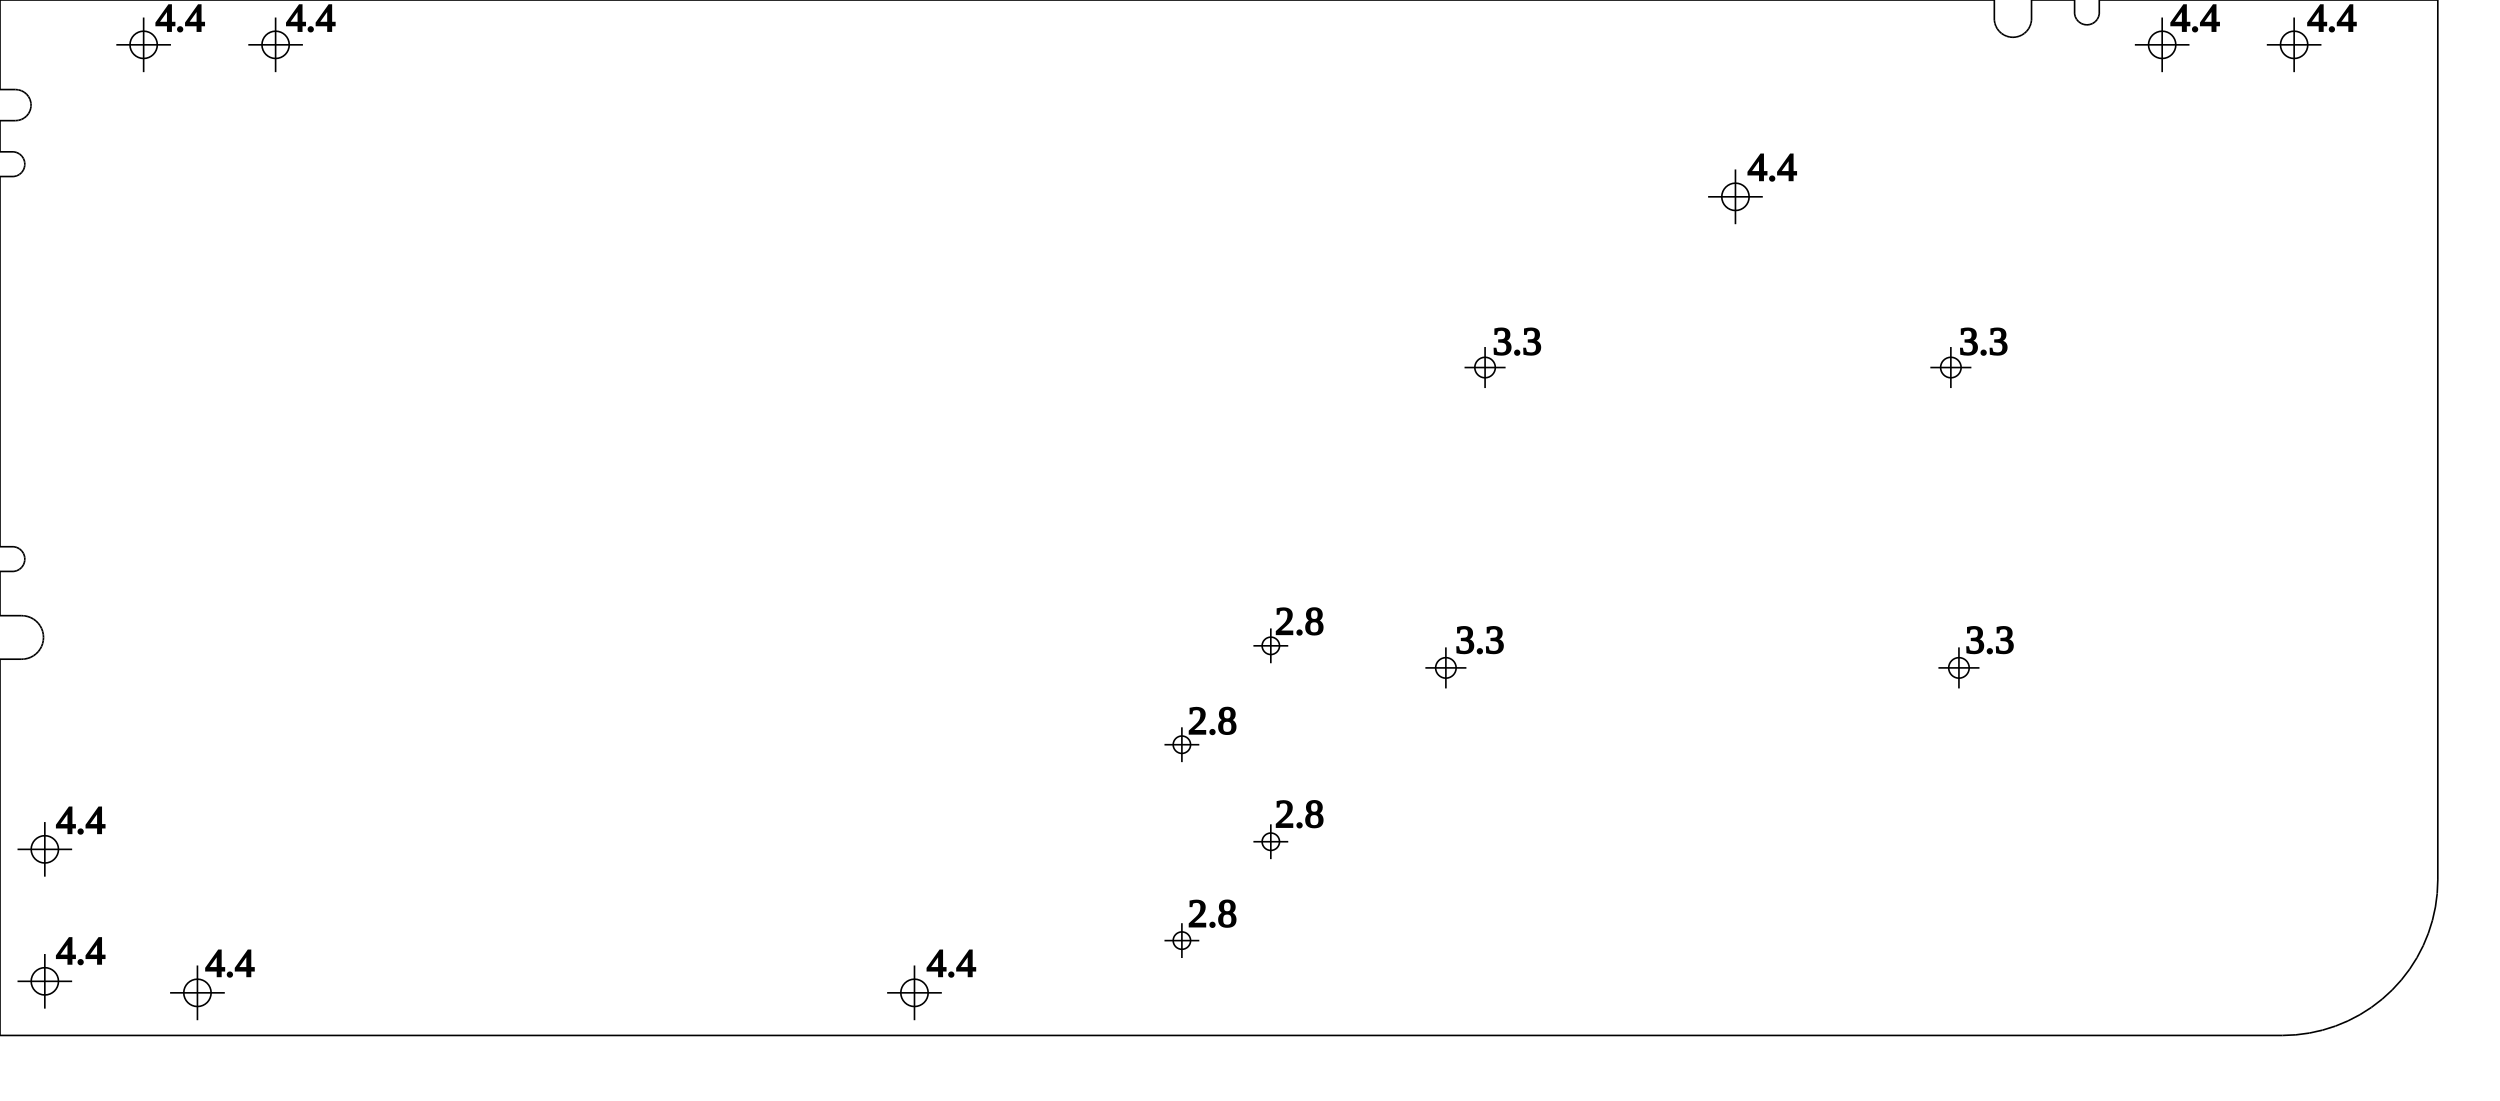
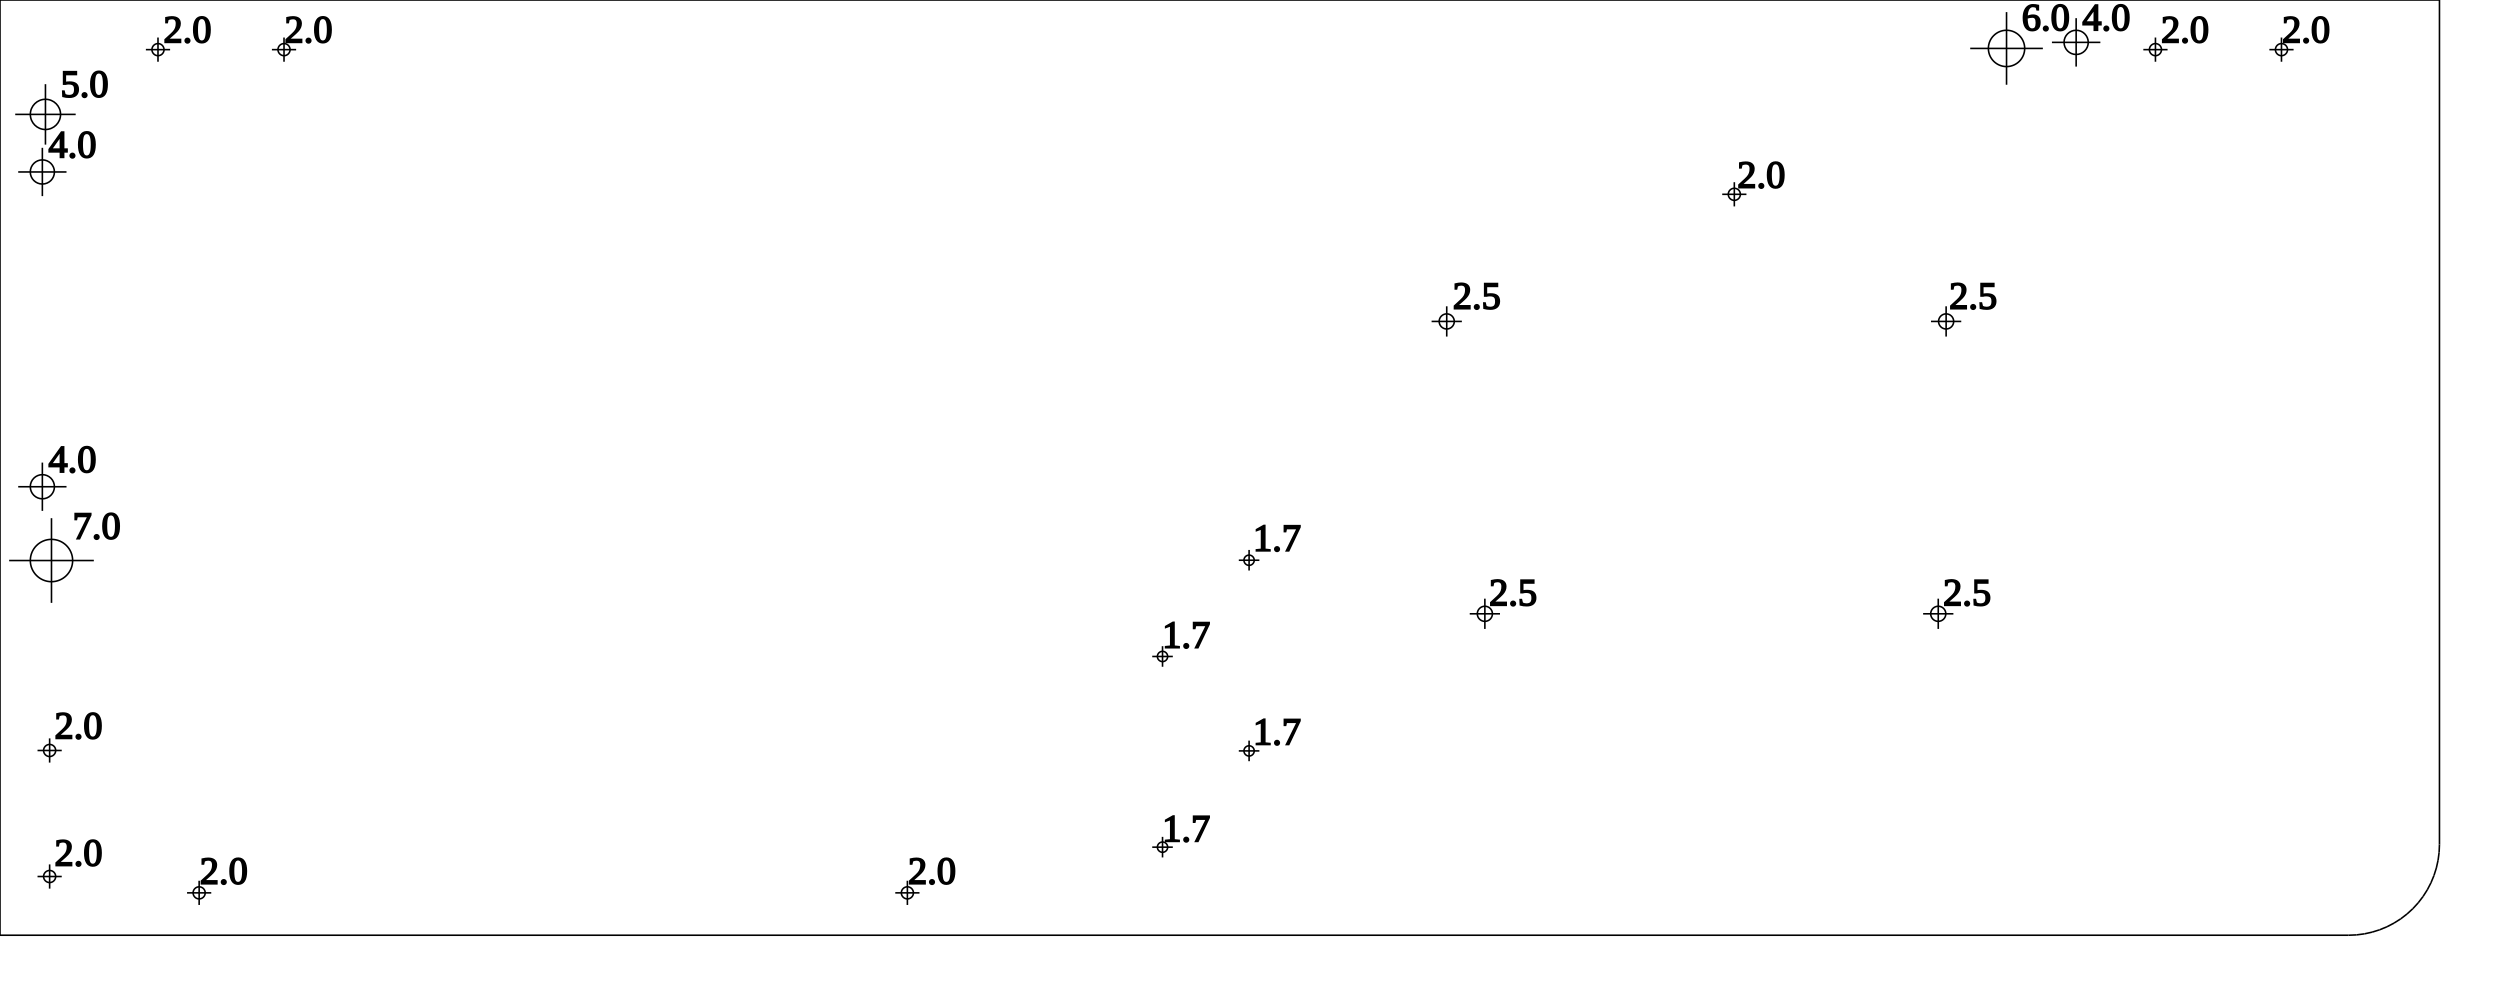
- <svg xmlns="http://www.w3.org/2000/svg" version="1.1" height="177mm" width="402mm">
+ <svg xmlns="http://www.w3.org/2000/svg" version="1.1" height="165mm" width="413mm">
  <g style="fill-opacity:1.0; stroke:black; stroke-width:1;">
-     <line x1="0mm" y1="106mm" x2="0mm" y2="106mm" />
-     <line x1="0mm" y1="106mm" x2="0mm" y2="166.5mm" />
-     <line x1="0mm" y1="166.5mm" x2="367mm" y2="166.5mm" />
-     <line x1="367mm" y1="166.5mm" x2="369.179mm" y2="166.405mm" />
-     <line x1="369.179mm" y1="166.405mm" x2="371.341mm" y2="166.12mm" />
-     <line x1="371.341mm" y1="166.12mm" x2="373.47mm" y2="165.648mm" />
-     <line x1="373.47mm" y1="165.648mm" x2="375.551mm" y2="164.992mm" />
-     <line x1="375.551mm" y1="164.992mm" x2="377.565mm" y2="164.158mm" />
-     <line x1="377.565mm" y1="164.158mm" x2="379.5mm" y2="163.151mm" />
-     <line x1="379.5mm" y1="163.151mm" x2="381.339mm" y2="161.979mm" />
-     <line x1="381.339mm" y1="161.979mm" x2="383.07mm" y2="160.651mm" />
-     <line x1="383.07mm" y1="160.651mm" x2="384.678mm" y2="159.178mm" />
-     <line x1="384.678mm" y1="159.178mm" x2="386.151mm" y2="157.57mm" />
-     <line x1="386.151mm" y1="157.57mm" x2="387.479mm" y2="155.839mm" />
-     <line x1="387.479mm" y1="155.839mm" x2="388.651mm" y2="154mm" />
-     <line x1="388.651mm" y1="154mm" x2="389.658mm" y2="152.065mm" />
-     <line x1="389.658mm" y1="152.065mm" x2="390.492mm" y2="150.051mm" />
-     <line x1="390.492mm" y1="150.051mm" x2="391.148mm" y2="147.97mm" />
-     <line x1="391.148mm" y1="147.97mm" x2="391.62mm" y2="145.841mm" />
-     <line x1="391.62mm" y1="145.841mm" x2="391.905mm" y2="143.679mm" />
-     <line x1="391.905mm" y1="143.679mm" x2="392mm" y2="141.5mm" />
-     <line x1="392mm" y1="141.5mm" x2="392mm" y2="0mm" />
-     <line x1="392mm" y1="0mm" x2="337.565mm" y2="0mm" />
-     <line x1="337.565mm" y1="0mm" x2="337.565mm" y2="2.241mm" />
-     <line x1="337.565mm" y1="2.241mm" x2="337.45mm" y2="2.709mm" />
-     <line x1="337.45mm" y1="2.709mm" x2="337.226mm" y2="3.136mm" />
-     <line x1="337.226mm" y1="3.136mm" x2="336.906mm" y2="3.497mm" />
-     <line x1="336.906mm" y1="3.497mm" x2="336.509mm" y2="3.771mm" />
-     <line x1="336.509mm" y1="3.771mm" x2="336.059mm" y2="3.942mm" />
-     <line x1="336.059mm" y1="3.942mm" x2="335.58mm" y2="4mm" />
-     <line x1="335.58mm" y1="4mm" x2="335.101mm" y2="3.942mm" />
-     <line x1="335.101mm" y1="3.942mm" x2="334.651mm" y2="3.771mm" />
-     <line x1="334.651mm" y1="3.771mm" x2="334.254mm" y2="3.497mm" />
-     <line x1="334.254mm" y1="3.497mm" x2="333.934mm" y2="3.136mm" />
-     <line x1="333.934mm" y1="3.136mm" x2="333.71mm" y2="2.709mm" />
-     <line x1="333.71mm" y1="2.709mm" x2="333.595mm" y2="2.241mm" />
-     <line x1="333.595mm" y1="2.241mm" x2="333.595mm" y2="0mm" />
-     <line x1="333.595mm" y1="0mm" x2="326.67mm" y2="0mm" />
-     <line x1="326.67mm" y1="0mm" x2="326.67mm" y2="3.248mm" />
-     <line x1="326.67mm" y1="3.248mm" x2="326.588mm" y2="3.736mm" />
-     <line x1="326.588mm" y1="3.736mm" x2="326.427mm" y2="4.205mm" />
-     <line x1="326.427mm" y1="4.205mm" x2="326.192mm" y2="4.641mm" />
-     <line x1="326.192mm" y1="4.641mm" x2="325.887mm" y2="5.032mm" />
-     <line x1="325.887mm" y1="5.032mm" x2="325.523mm" y2="5.367mm" />
-     <line x1="325.523mm" y1="5.367mm" x2="325.108mm" y2="5.638mm" />
-     <line x1="325.108mm" y1="5.638mm" x2="324.654mm" y2="5.837mm" />
-     <line x1="324.654mm" y1="5.837mm" x2="324.174mm" y2="5.959mm" />
-     <line x1="324.174mm" y1="5.959mm" x2="323.68mm" y2="6mm" />
-     <line x1="323.68mm" y1="6mm" x2="323.186mm" y2="5.959mm" />
-     <line x1="323.186mm" y1="5.959mm" x2="322.706mm" y2="5.837mm" />
-     <line x1="322.706mm" y1="5.837mm" x2="322.252mm" y2="5.638mm" />
-     <line x1="322.252mm" y1="5.638mm" x2="321.837mm" y2="5.367mm" />
-     <line x1="321.837mm" y1="5.367mm" x2="321.473mm" y2="5.032mm" />
-     <line x1="321.473mm" y1="5.032mm" x2="321.169mm" y2="4.641mm" />
-     <line x1="321.169mm" y1="4.641mm" x2="320.933mm" y2="4.205mm" />
-     <line x1="320.933mm" y1="4.205mm" x2="320.772mm" y2="3.736mm" />
-     <line x1="320.772mm" y1="3.736mm" x2="320.69mm" y2="3.248mm" />
-     <line x1="320.69mm" y1="3.248mm" x2="320.69mm" y2="0mm" />
-     <line x1="320.69mm" y1="0mm" x2="0mm" y2="0mm" />
-     <line x1="0mm" y1="0mm" x2="0mm" y2="14.4mm" />
-     <line x1="0mm" y1="14.4mm" x2="2.5mm" y2="14.4mm" />
-     <line x1="2.5mm" y1="14.4mm" x2="2.744mm" y2="14.424mm" />
-     <line x1="2.744mm" y1="14.424mm" x2="2.988mm" y2="14.448mm" />
-     <line x1="2.988mm" y1="14.448mm" x2="3.457mm" y2="14.59mm" />
-     <line x1="3.457mm" y1="14.59mm" x2="3.889mm" y2="14.821mm" />
-     <line x1="3.889mm" y1="14.821mm" x2="4.268mm" y2="15.132mm" />
-     <line x1="4.268mm" y1="15.132mm" x2="4.579mm" y2="15.511mm" />
-     <line x1="4.579mm" y1="15.511mm" x2="4.81mm" y2="15.943mm" />
-     <line x1="4.81mm" y1="15.943mm" x2="4.952mm" y2="16.412mm" />
-     <line x1="4.952mm" y1="16.412mm" x2="4.976mm" y2="16.656mm" />
-     <line x1="4.976mm" y1="16.656mm" x2="5mm" y2="16.9mm" />
-     <line x1="5mm" y1="16.9mm" x2="4.976mm" y2="17.144mm" />
-     <line x1="4.976mm" y1="17.144mm" x2="4.952mm" y2="17.388mm" />
-     <line x1="4.952mm" y1="17.388mm" x2="4.81mm" y2="17.857mm" />
-     <line x1="4.81mm" y1="17.857mm" x2="4.579mm" y2="18.289mm" />
-     <line x1="4.579mm" y1="18.289mm" x2="4.268mm" y2="18.668mm" />
-     <line x1="4.268mm" y1="18.668mm" x2="3.889mm" y2="18.979mm" />
-     <line x1="3.889mm" y1="18.979mm" x2="3.457mm" y2="19.21mm" />
-     <line x1="3.457mm" y1="19.21mm" x2="2.988mm" y2="19.352mm" />
-     <line x1="2.988mm" y1="19.352mm" x2="2.744mm" y2="19.376mm" />
-     <line x1="2.744mm" y1="19.376mm" x2="2.5mm" y2="19.4mm" />
-     <line x1="2.5mm" y1="19.4mm" x2="0mm" y2="19.4mm" />
-     <line x1="0mm" y1="19.4mm" x2="0mm" y2="24.415mm" />
-     <line x1="0mm" y1="24.415mm" x2="2.241mm" y2="24.415mm" />
-     <line x1="2.241mm" y1="24.415mm" x2="2.709mm" y2="24.53mm" />
-     <line x1="2.709mm" y1="24.53mm" x2="3.136mm" y2="24.754mm" />
-     <line x1="3.136mm" y1="24.754mm" x2="3.497mm" y2="25.074mm" />
-     <line x1="3.497mm" y1="25.074mm" x2="3.771mm" y2="25.471mm" />
-     <line x1="3.771mm" y1="25.471mm" x2="3.942mm" y2="25.921mm" />
-     <line x1="3.942mm" y1="25.921mm" x2="3.971mm" y2="26.161mm" />
-     <line x1="3.971mm" y1="26.161mm" x2="4mm" y2="26.4mm" />
-     <line x1="4mm" y1="26.4mm" x2="3.971mm" y2="26.639mm" />
-     <line x1="3.971mm" y1="26.639mm" x2="3.942mm" y2="26.879mm" />
-     <line x1="3.942mm" y1="26.879mm" x2="3.771mm" y2="27.329mm" />
-     <line x1="3.771mm" y1="27.329mm" x2="3.497mm" y2="27.726mm" />
-     <line x1="3.497mm" y1="27.726mm" x2="3.136mm" y2="28.046mm" />
-     <line x1="3.136mm" y1="28.046mm" x2="2.709mm" y2="28.27mm" />
-     <line x1="2.709mm" y1="28.27mm" x2="2.241mm" y2="28.385mm" />
-     <line x1="2.241mm" y1="28.385mm" x2="0mm" y2="28.385mm" />
-     <line x1="0mm" y1="28.385mm" x2="0mm" y2="87.915mm" />
-     <line x1="0mm" y1="87.915mm" x2="2.241mm" y2="87.915mm" />
-     <line x1="2.241mm" y1="87.915mm" x2="2.709mm" y2="88.03mm" />
-     <line x1="2.709mm" y1="88.03mm" x2="3.136mm" y2="88.254mm" />
-     <line x1="3.136mm" y1="88.254mm" x2="3.497mm" y2="88.574mm" />
-     <line x1="3.497mm" y1="88.574mm" x2="3.771mm" y2="88.971mm" />
-     <line x1="3.771mm" y1="88.971mm" x2="3.942mm" y2="89.421mm" />
-     <line x1="3.942mm" y1="89.421mm" x2="3.971mm" y2="89.661mm" />
-     <line x1="3.971mm" y1="89.661mm" x2="4mm" y2="89.9mm" />
-     <line x1="4mm" y1="89.9mm" x2="3.971mm" y2="90.139mm" />
-     <line x1="3.971mm" y1="90.139mm" x2="3.942mm" y2="90.379mm" />
-     <line x1="3.942mm" y1="90.379mm" x2="3.771mm" y2="90.829mm" />
-     <line x1="3.771mm" y1="90.829mm" x2="3.497mm" y2="91.226mm" />
-     <line x1="3.497mm" y1="91.226mm" x2="3.136mm" y2="91.546mm" />
-     <line x1="3.136mm" y1="91.546mm" x2="2.709mm" y2="91.77mm" />
-     <line x1="2.709mm" y1="91.77mm" x2="2.241mm" y2="91.885mm" />
-     <line x1="2.241mm" y1="91.885mm" x2="0mm" y2="91.885mm" />
-     <line x1="0mm" y1="91.885mm" x2="0mm" y2="99mm" />
-     <line x1="0mm" y1="99mm" x2="3.5mm" y2="99mm" />
-     <line x1="3.5mm" y1="99mm" x2="3.749mm" y2="99.018mm" />
-     <line x1="3.749mm" y1="99.018mm" x2="3.998mm" y2="99.036mm" />
-     <line x1="3.998mm" y1="99.036mm" x2="4.486mm" y2="99.142mm" />
-     <line x1="4.486mm" y1="99.142mm" x2="4.954mm" y2="99.316mm" />
-     <line x1="4.954mm" y1="99.316mm" x2="5.392mm" y2="99.556mm" />
-     <line x1="5.392mm" y1="99.556mm" x2="5.792mm" y2="99.855mm" />
-     <line x1="5.792mm" y1="99.855mm" x2="6.145mm" y2="100.208mm" />
-     <line x1="6.145mm" y1="100.208mm" x2="6.444mm" y2="100.608mm" />
-     <line x1="6.444mm" y1="100.608mm" x2="6.684mm" y2="101.046mm" />
-     <line x1="6.684mm" y1="101.046mm" x2="6.858mm" y2="101.514mm" />
-     <line x1="6.858mm" y1="101.514mm" x2="6.964mm" y2="102.002mm" />
-     <line x1="6.964mm" y1="102.002mm" x2="6.982mm" y2="102.251mm" />
-     <line x1="6.982mm" y1="102.251mm" x2="7mm" y2="102.5mm" />
-     <line x1="7mm" y1="102.5mm" x2="6.982mm" y2="102.749mm" />
-     <line x1="6.982mm" y1="102.749mm" x2="6.964mm" y2="102.998mm" />
-     <line x1="6.964mm" y1="102.998mm" x2="6.858mm" y2="103.486mm" />
-     <line x1="6.858mm" y1="103.486mm" x2="6.684mm" y2="103.954mm" />
-     <line x1="6.684mm" y1="103.954mm" x2="6.444mm" y2="104.392mm" />
-     <line x1="6.444mm" y1="104.392mm" x2="6.145mm" y2="104.792mm" />
-     <line x1="6.145mm" y1="104.792mm" x2="5.792mm" y2="105.145mm" />
-     <line x1="5.792mm" y1="105.145mm" x2="5.392mm" y2="105.444mm" />
-     <line x1="5.392mm" y1="105.444mm" x2="4.954mm" y2="105.684mm" />
-     <line x1="4.954mm" y1="105.684mm" x2="4.486mm" y2="105.858mm" />
-     <line x1="4.486mm" y1="105.858mm" x2="3.998mm" y2="105.964mm" />
-     <line x1="3.998mm" y1="105.964mm" x2="3.749mm" y2="105.982mm" />
-     <line x1="3.749mm" y1="105.982mm" x2="3.5mm" y2="106mm" />
-     <line x1="3.5mm" y1="106mm" x2="0mm" y2="106mm" />
-     <circle cx="7.21mm" cy="157.798mm" r="2.196mm" fill="none" />
-     <line x1="11.601mm" y1="157.798mm" x2="2.818mm" y2="157.798mm" />
-     <line x1="7.21mm" y1="153.406mm" x2="7.21mm" y2="162.189mm" />
-     <text x="9mm" y="155mm" font-size="24">
-    4.4
+     <line x1="0mm" y1="0mm" x2="0mm" y2="0mm" />
+     <line x1="0mm" y1="0mm" x2="0mm" y2="154.5mm" />
+     <line x1="0mm" y1="154.5mm" x2="388mm" y2="154.5mm" />
+     <line x1="388mm" y1="154.5mm" x2="389.307mm" y2="154.443mm" />
+     <line x1="389.307mm" y1="154.443mm" x2="390.605mm" y2="154.272mm" />
+     <line x1="390.605mm" y1="154.272mm" x2="391.882mm" y2="153.989mm" />
+     <line x1="391.882mm" y1="153.989mm" x2="393.13mm" y2="153.595mm" />
+     <line x1="393.13mm" y1="153.595mm" x2="394.339mm" y2="153.095mm" />
+     <line x1="394.339mm" y1="153.095mm" x2="395.5mm" y2="152.49mm" />
+     <line x1="395.5mm" y1="152.49mm" x2="396.604mm" y2="151.787mm" />
+     <line x1="396.604mm" y1="151.787mm" x2="397.642mm" y2="150.991mm" />
+     <line x1="397.642mm" y1="150.991mm" x2="398.607mm" y2="150.107mm" />
+     <line x1="398.607mm" y1="150.107mm" x2="399.491mm" y2="149.142mm" />
+     <line x1="399.491mm" y1="149.142mm" x2="400.287mm" y2="148.104mm" />
+     <line x1="400.287mm" y1="148.104mm" x2="400.99mm" y2="147mm" />
+     <line x1="400.99mm" y1="147mm" x2="401.595mm" y2="145.839mm" />
+     <line x1="401.595mm" y1="145.839mm" x2="402.095mm" y2="144.63mm" />
+     <line x1="402.095mm" y1="144.63mm" x2="402.489mm" y2="143.382mm" />
+     <line x1="402.489mm" y1="143.382mm" x2="402.772mm" y2="142.105mm" />
+     <line x1="402.772mm" y1="142.105mm" x2="402.943mm" y2="140.807mm" />
+     <line x1="402.943mm" y1="140.807mm" x2="403mm" y2="139.5mm" />
+     <line x1="403mm" y1="139.5mm" x2="403mm" y2="0mm" />
+     <line x1="403mm" y1="0mm" x2="0mm" y2="0mm" />
+     <circle cx="7.509mm" cy="18.898mm" r="2.497mm" fill="none" />
+     <line x1="12.502mm" y1="18.898mm" x2="2.515mm" y2="18.898mm" />
+     <line x1="7.509mm" y1="13.905mm" x2="7.509mm" y2="23.892mm" />
+     <text x="10mm" y="16mm" font-size="24">
+    5.0
  </text>
-     <circle cx="7.21mm" cy="136.578mm" r="2.196mm" fill="none" />
-     <line x1="11.601mm" y1="136.578mm" x2="2.818mm" y2="136.578mm" />
-     <line x1="7.21mm" y1="132.186mm" x2="7.21mm" y2="140.969mm" />
-     <text x="9mm" y="134mm" font-size="24">
-    4.4
+     <circle cx="8.506mm" cy="92.599mm" r="3.497mm" fill="none" />
+     <line x1="15.501mm" y1="92.599mm" x2="1.511mm" y2="92.599mm" />
+     <line x1="8.506mm" y1="85.604mm" x2="8.506mm" y2="99.594mm" />
+     <text x="12mm" y="89mm" font-size="24">
+    7.0
  </text>
-     <circle cx="23.098mm" cy="7.209mm" r="2.196mm" fill="none" />
-     <line x1="27.489mm" y1="7.209mm" x2="18.706mm" y2="7.209mm" />
-     <line x1="23.098mm" y1="2.818mm" x2="23.098mm" y2="11.601mm" />
-     <text x="25mm" y="5mm" font-size="24">
-    4.4
+     <circle cx="6.998mm" cy="80.409mm" r="1.995mm" fill="none" />
+     <line x1="10.987mm" y1="80.409mm" x2="3.008mm" y2="80.409mm" />
+     <line x1="6.998mm" y1="76.42mm" x2="6.998mm" y2="84.398mm" />
+     <text x="8mm" y="78mm" font-size="24">
+    4.0
  </text>
-     <circle cx="31.75mm" cy="159.65mm" r="2.2mm" fill="none" />
-     <line x1="36.15mm" y1="159.65mm" x2="27.35mm" y2="159.65mm" />
-     <line x1="31.75mm" y1="155.25mm" x2="31.75mm" y2="164.05mm" />
-     <text x="33mm" y="157mm" font-size="24">
-    4.4
+     <circle cx="6.998mm" cy="28.409mm" r="1.995mm" fill="none" />
+     <line x1="10.987mm" y1="28.409mm" x2="3.008mm" y2="28.409mm" />
+     <line x1="6.998mm" y1="24.42mm" x2="6.998mm" y2="32.398mm" />
+     <text x="8mm" y="26mm" font-size="24">
+    4.0
  </text>
-     <circle cx="44.318mm" cy="7.209mm" r="2.196mm" fill="none" />
-     <line x1="48.709mm" y1="7.209mm" x2="39.926mm" y2="7.209mm" />
-     <line x1="44.318mm" y1="2.818mm" x2="44.318mm" y2="11.601mm" />
-     <text x="46mm" y="5mm" font-size="24">
-    4.4
+     <circle cx="8.2mm" cy="144.8mm" r="1mm" fill="none" />
+     <line x1="10.2mm" y1="144.8mm" x2="6.2mm" y2="144.8mm" />
+     <line x1="8.2mm" y1="142.8mm" x2="8.2mm" y2="146.801mm" />
+     <text x="9mm" y="143mm" font-size="24">
+    2.0
  </text>
-     <circle cx="147.05mm" cy="159.65mm" r="2.2mm" fill="none" />
-     <line x1="151.45mm" y1="159.65mm" x2="142.65mm" y2="159.65mm" />
-     <line x1="147.05mm" y1="155.25mm" x2="147.05mm" y2="164.05mm" />
-     <text x="149mm" y="157mm" font-size="24">
-    4.4
+     <circle cx="8.2mm" cy="123.98mm" r="1mm" fill="none" />
+     <line x1="10.2mm" y1="123.98mm" x2="6.2mm" y2="123.98mm" />
+     <line x1="8.2mm" y1="121.98mm" x2="8.2mm" y2="125.981mm" />
+     <text x="9mm" y="122mm" font-size="24">
+    2.0
  </text>
-     <circle cx="190.05mm" cy="151.25mm" r="1.4mm" fill="none" />
-     <line x1="192.85mm" y1="151.25mm" x2="187.249mm" y2="151.25mm" />
-     <line x1="190.05mm" y1="148.45mm" x2="190.05mm" y2="154.05mm" />
-     <text x="191mm" y="149mm" font-size="24">
-    2.8
+     <circle cx="26.1mm" cy="8.2mm" r="1mm" fill="none" />
+     <line x1="28.1mm" y1="8.2mm" x2="24.1mm" y2="8.2mm" />
+     <line x1="26.1mm" y1="6.2mm" x2="26.1mm" y2="10.2mm" />
+     <text x="27mm" y="7mm" font-size="24">
+    2.0
  </text>
-     <circle cx="190.05mm" cy="119.75mm" r="1.4mm" fill="none" />
-     <line x1="192.85mm" y1="119.75mm" x2="187.249mm" y2="119.75mm" />
-     <line x1="190.05mm" y1="116.95mm" x2="190.05mm" y2="122.55mm" />
-     <text x="191mm" y="118mm" font-size="24">
-    2.8
+     <circle cx="32.9mm" cy="147.5mm" r="1mm" fill="none" />
+     <line x1="34.9mm" y1="147.5mm" x2="30.9mm" y2="147.5mm" />
+     <line x1="32.9mm" y1="145.5mm" x2="32.9mm" y2="149.5mm" />
+     <text x="33mm" y="146mm" font-size="24">
+    2.0
  </text>
-     <circle cx="204.35mm" cy="135.35mm" r="1.4mm" fill="none" />
-     <line x1="207.15mm" y1="135.35mm" x2="201.549mm" y2="135.35mm" />
-     <line x1="204.35mm" y1="132.55mm" x2="204.35mm" y2="138.15mm" />
-     <text x="205mm" y="133mm" font-size="24">
-    2.8
+     <circle cx="46.92mm" cy="8.2mm" r="1mm" fill="none" />
+     <line x1="48.92mm" y1="8.2mm" x2="44.92mm" y2="8.2mm" />
+     <line x1="46.92mm" y1="6.2mm" x2="46.92mm" y2="10.2mm" />
+     <text x="47mm" y="7mm" font-size="24">
+    2.0
  </text>
-     <circle cx="204.35mm" cy="103.85mm" r="1.4mm" fill="none" />
-     <line x1="207.15mm" y1="103.85mm" x2="201.549mm" y2="103.85mm" />
-     <line x1="204.35mm" y1="101.05mm" x2="204.35mm" y2="106.65mm" />
-     <text x="205mm" y="102mm" font-size="24">
-    2.8
+     <circle cx="149.9mm" cy="147.5mm" r="1mm" fill="none" />
+     <line x1="151.9mm" y1="147.5mm" x2="147.9mm" y2="147.5mm" />
+     <line x1="149.9mm" y1="145.5mm" x2="149.9mm" y2="149.5mm" />
+     <text x="150mm" y="146mm" font-size="24">
+    2.0
  </text>
-     <circle cx="232.5mm" cy="107.4mm" r="1.65mm" fill="none" />
-     <line x1="235.8mm" y1="107.4mm" x2="229.2mm" y2="107.4mm" />
-     <line x1="232.5mm" y1="104.099mm" x2="232.5mm" y2="110.7mm" />
-     <text x="234mm" y="105mm" font-size="24">
-    3.3
+     <circle cx="192.05mm" cy="139.95mm" r="0.85mm" fill="none" />
+     <line x1="193.75mm" y1="139.95mm" x2="190.35mm" y2="139.95mm" />
+     <line x1="192.05mm" y1="138.25mm" x2="192.05mm" y2="141.65mm" />
+     <text x="192mm" y="139mm" font-size="24">
+    1.7
  </text>
-     <circle cx="238.8mm" cy="59.1mm" r="1.65mm" fill="none" />
-     <line x1="242.1mm" y1="59.1mm" x2="235.5mm" y2="59.1mm" />
-     <line x1="238.8mm" y1="55.8mm" x2="238.8mm" y2="62.4mm" />
-     <text x="240mm" y="57mm" font-size="24">
-    3.3
+     <circle cx="192.05mm" cy="108.45mm" r="0.85mm" fill="none" />
+     <line x1="193.75mm" y1="108.45mm" x2="190.35mm" y2="108.45mm" />
+     <line x1="192.05mm" y1="106.75mm" x2="192.05mm" y2="110.15mm" />
+     <text x="192mm" y="107mm" font-size="24">
+    1.7
  </text>
-     <circle cx="279.062mm" cy="31.65mm" r="2.2mm" fill="none" />
-     <line x1="283.461mm" y1="31.65mm" x2="274.662mm" y2="31.65mm" />
-     <line x1="279.062mm" y1="27.25mm" x2="279.062mm" y2="36.05mm" />
-     <text x="281mm" y="29mm" font-size="24">
-    4.4
+     <circle cx="206.35mm" cy="124.05mm" r="0.85mm" fill="none" />
+     <line x1="208.05mm" y1="124.05mm" x2="204.65mm" y2="124.05mm" />
+     <line x1="206.35mm" y1="122.35mm" x2="206.35mm" y2="125.75mm" />
+     <text x="207mm" y="123mm" font-size="24">
+    1.7
  </text>
-     <circle cx="313.7mm" cy="59.1mm" r="1.65mm" fill="none" />
-     <line x1="317mm" y1="59.1mm" x2="310.4mm" y2="59.1mm" />
-     <line x1="313.7mm" y1="55.8mm" x2="313.7mm" y2="62.4mm" />
-     <text x="315mm" y="57mm" font-size="24">
-    3.3
+     <circle cx="206.35mm" cy="92.55mm" r="0.85mm" fill="none" />
+     <line x1="208.05mm" y1="92.55mm" x2="204.65mm" y2="92.55mm" />
+     <line x1="206.35mm" y1="90.85mm" x2="206.35mm" y2="94.25mm" />
+     <text x="207mm" y="91mm" font-size="24">
+    1.7
  </text>
-     <circle cx="315mm" cy="107.4mm" r="1.65mm" fill="none" />
-     <line x1="318.3mm" y1="107.4mm" x2="311.7mm" y2="107.4mm" />
-     <line x1="315mm" y1="104.099mm" x2="315mm" y2="110.7mm" />
-     <text x="316mm" y="105mm" font-size="24">
-    3.3
+     <circle cx="239mm" cy="53.1mm" r="1.25mm" fill="none" />
+     <line x1="241.5mm" y1="53.1mm" x2="236.5mm" y2="53.1mm" />
+     <line x1="239mm" y1="50.6mm" x2="239mm" y2="55.6mm" />
+     <text x="240mm" y="51mm" font-size="24">
+    2.5
  </text>
-     <circle cx="347.678mm" cy="7.21mm" r="2.196mm" fill="none" />
-     <line x1="352.069mm" y1="7.21mm" x2="343.286mm" y2="7.21mm" />
-     <line x1="347.678mm" y1="2.818mm" x2="347.678mm" y2="11.601mm" />
-     <text x="349mm" y="5mm" font-size="24">
-    4.4
+     <circle cx="245.3mm" cy="101.4mm" r="1.25mm" fill="none" />
+     <line x1="247.8mm" y1="101.4mm" x2="242.8mm" y2="101.4mm" />
+     <line x1="245.3mm" y1="98.9mm" x2="245.3mm" y2="103.9mm" />
+     <text x="246mm" y="100mm" font-size="24">
+    2.5
  </text>
-     <circle cx="368.898mm" cy="7.21mm" r="2.196mm" fill="none" />
-     <line x1="373.289mm" y1="7.21mm" x2="364.506mm" y2="7.21mm" />
-     <line x1="368.898mm" y1="2.818mm" x2="368.898mm" y2="11.601mm" />
-     <text x="371mm" y="5mm" font-size="24">
-    4.4
+     <circle cx="286.511mm" cy="32.1mm" r="1mm" fill="none" />
+     <line x1="288.511mm" y1="32.1mm" x2="284.511mm" y2="32.1mm" />
+     <line x1="286.511mm" y1="30.1mm" x2="286.511mm" y2="34.1mm" />
+     <text x="287mm" y="31mm" font-size="24">
+    2.0
+   </text>
+     <circle cx="320.2mm" cy="101.4mm" r="1.25mm" fill="none" />
+     <line x1="322.7mm" y1="101.4mm" x2="317.7mm" y2="101.4mm" />
+     <line x1="320.2mm" y1="98.9mm" x2="320.2mm" y2="103.9mm" />
+     <text x="321mm" y="100mm" font-size="24">
+    2.5
+   </text>
+     <circle cx="321.5mm" cy="53.1mm" r="1.25mm" fill="none" />
+     <line x1="324mm" y1="53.1mm" x2="319mm" y2="53.1mm" />
+     <line x1="321.5mm" y1="50.6mm" x2="321.5mm" y2="55.6mm" />
+     <text x="322mm" y="51mm" font-size="24">
+    2.5
+   </text>
+     <circle cx="331.48mm" cy="8mm" r="3mm" fill="none" />
+     <line x1="337.48mm" y1="8mm" x2="325.48mm" y2="8mm" />
+     <line x1="331.48mm" y1="2mm" x2="331.48mm" y2="14mm" />
+     <text x="334mm" y="5mm" font-size="24">
+    6.0
+   </text>
+     <circle cx="342.98mm" cy="7mm" r="2mm" fill="none" />
+     <line x1="346.98mm" y1="7mm" x2="338.98mm" y2="7mm" />
+     <line x1="342.98mm" y1="3mm" x2="342.98mm" y2="11mm" />
+     <text x="344mm" y="5mm" font-size="24">
+    4.0
+   </text>
+     <circle cx="356.08mm" cy="8.2mm" r="1mm" fill="none" />
+     <line x1="358.08mm" y1="8.2mm" x2="354.08mm" y2="8.2mm" />
+     <line x1="356.08mm" y1="6.2mm" x2="356.08mm" y2="10.2mm" />
+     <text x="357mm" y="7mm" font-size="24">
+    2.0
+   </text>
+     <circle cx="376.9mm" cy="8.2mm" r="1mm" fill="none" />
+     <line x1="378.9mm" y1="8.2mm" x2="374.9mm" y2="8.2mm" />
+     <line x1="376.9mm" y1="6.2mm" x2="376.9mm" y2="10.2mm" />
+     <text x="377mm" y="7mm" font-size="24">
+    2.0
  </text>
  </g>
</svg>
